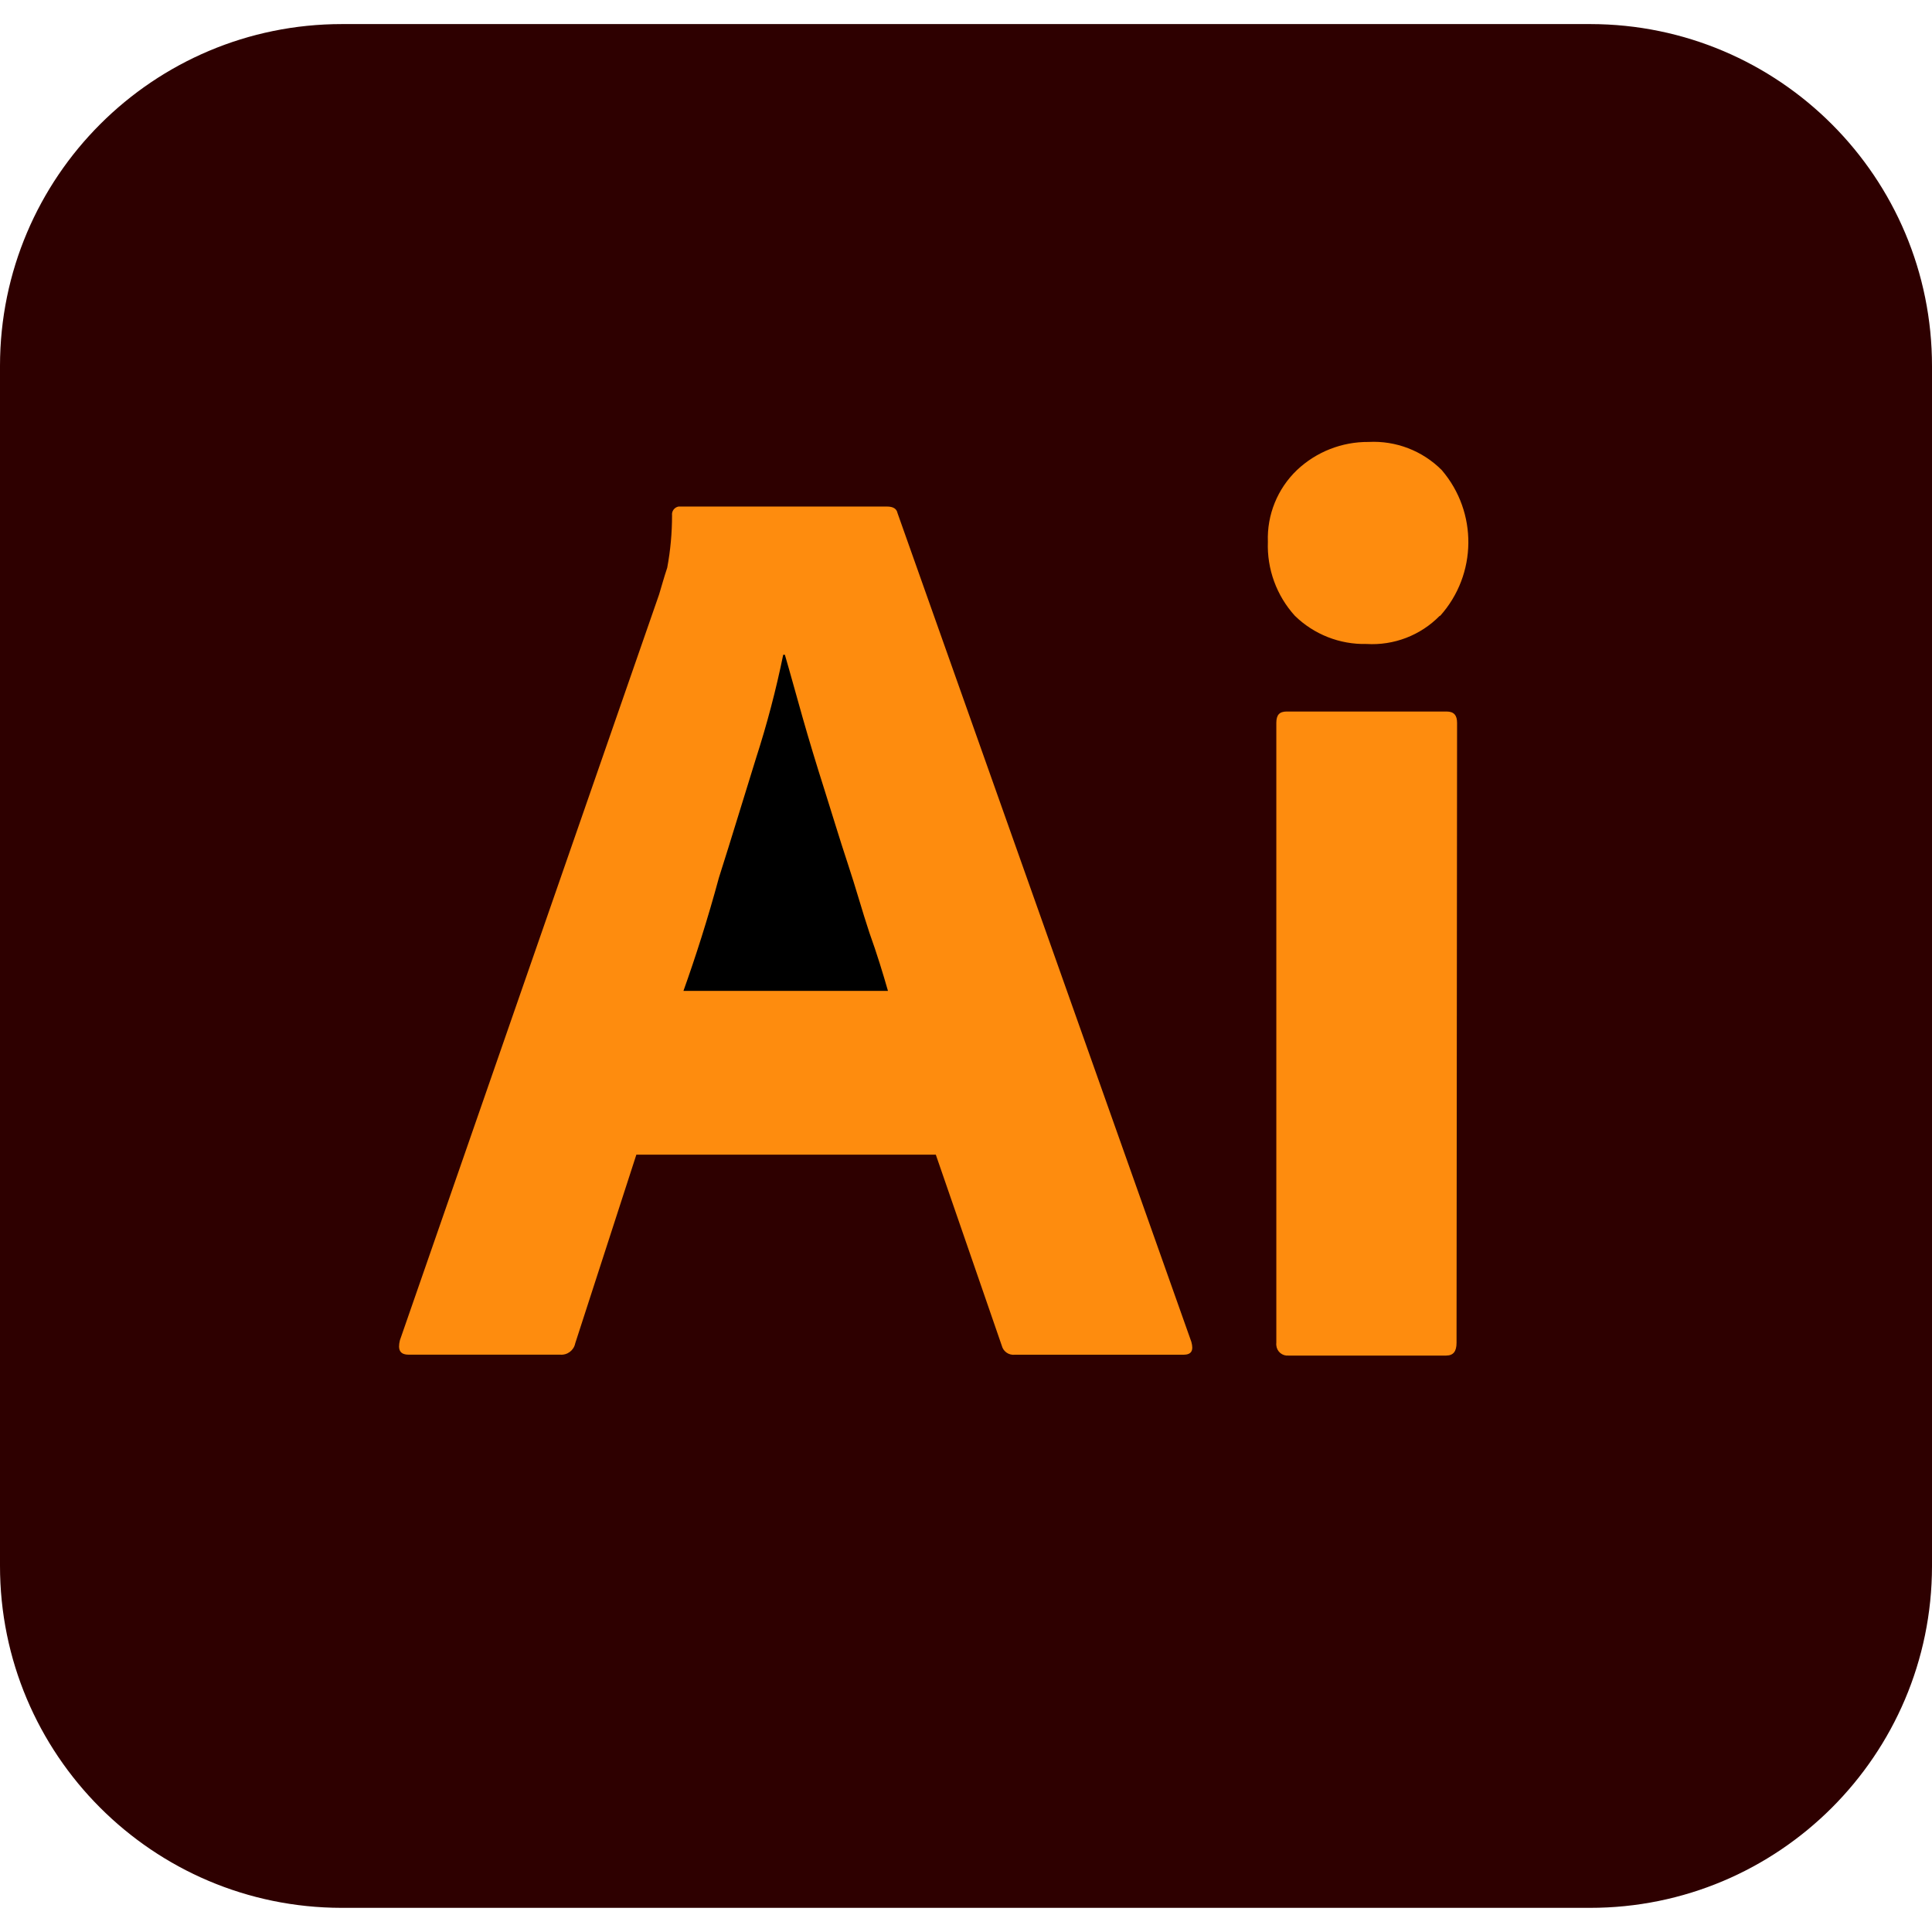
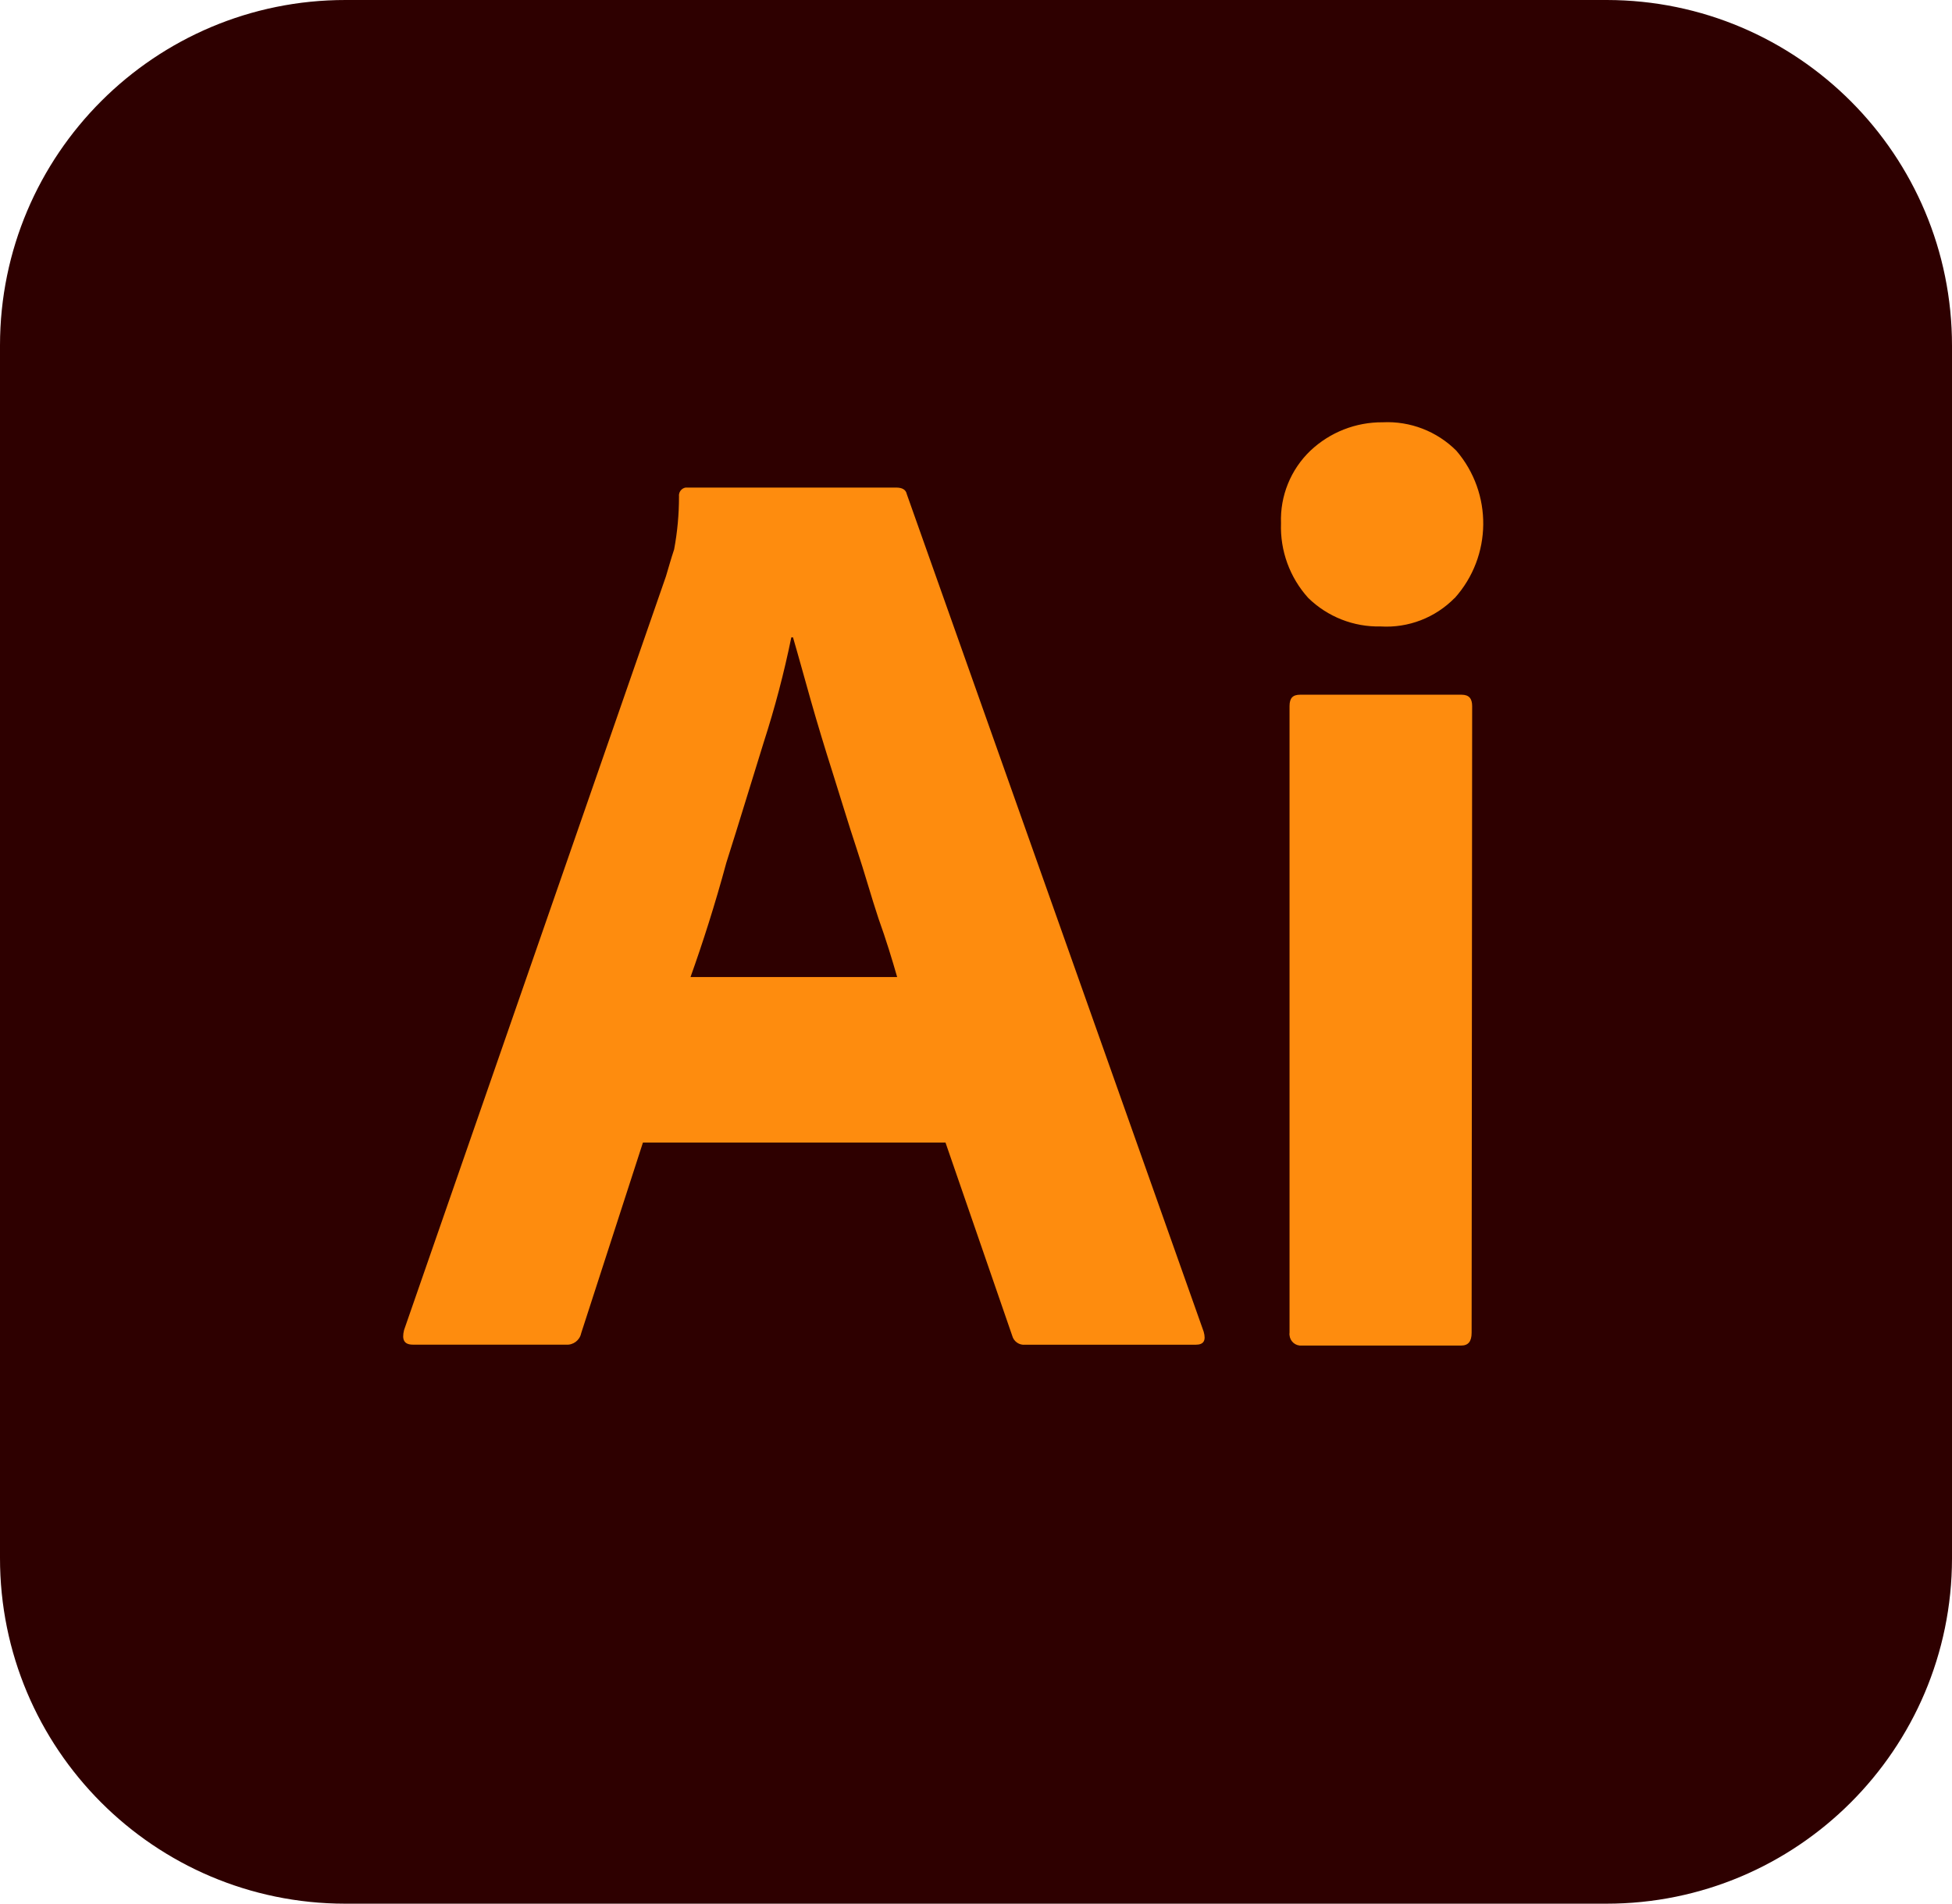
- <svg xmlns="http://www.w3.org/2000/svg" viewBox="0 0 256 256">
+ <svg xmlns="http://www.w3.org/2000/svg" id="Layer_1" data-name="Layer 1" viewBox="0 0 256 249.61">
  <g id="ai">
-     <rect x="48.72" y="53.45" width="166.21" height="166.21" fill="#fe8c0e" />
-     <path d="M115.21,123.62c1,2.78,1.81,5.44,2.45,7.68H90.56c1.6-4.48,3.21-9.49,4.7-15,1.7-5.33,3.3-10.66,4.9-15.78a128.32,128.32,0,0,0,3.62-13.76H104c.75,2.56,1.5,5.33,2.35,8.32s1.82,6.19,2.87,9.49,2,6.51,3.1,9.82S114.25,120.74,115.21,123.62Z" />
-     <path d="M210.66,3.19H45.33A45.31,45.31,0,0,0,0,48.46v159a45.31,45.31,0,0,0,45.26,45.34h165.4A45.3,45.3,0,0,0,256,207.55v-159A45.31,45.31,0,0,0,210.74,3.19ZM156.75,179.51h-22.3a1.59,1.59,0,0,1-1.7-1.18L124,153H84.32L76.22,178a1.87,1.87,0,0,1-2,1.5H54.16c-1.17,0-1.48-.64-1.17-1.91L87.34,78.75c.32-1.06.64-2.23,1.07-3.52a37.57,37.57,0,0,0,.64-6.94,1.06,1.06,0,0,1,.86-1.17h27.62c.86,0,1.28.32,1.39.85L157.86,177.8c.33,1.18,0,1.71-1.06,1.71ZM193,177.92c0,1.16-.43,1.7-1.39,1.7H170.73a1.48,1.48,0,0,1-1.61-1.35,1.36,1.36,0,0,1,0-.35V95.78c0-1.07.43-1.5,1.39-1.5h21.17c1,0,1.39.53,1.39,1.5ZM190.77,81.6a12.52,12.52,0,0,1-9.7,3.73,13.15,13.15,0,0,1-9.49-3.73A13.84,13.84,0,0,1,168,71.79a12.52,12.52,0,0,1,3.85-9.5,13.65,13.65,0,0,1,9.49-3.73,12.75,12.75,0,0,1,9.7,3.73,14.66,14.66,0,0,1-.21,19.31Z" fill="#2e0000" />
+     <rect x="48.72" y="50.26" width="166.21" height="166.21" fill="#fe8c0e" />
+     <path d="M115.21,120.43c1,2.78,1.81,5.44,2.45,7.68H90.56c1.6-4.48,3.21-9.49,4.7-15,1.7-5.33,3.3-10.66,4.9-15.78a128.32,128.32,0,0,0,3.62-13.76H104c.75,2.56,1.5,5.33,2.35,8.32s1.82,6.19,2.87,9.49,2,6.51,3.1,9.82S114.25,117.55,115.21,120.43Z" fill="#2e0000" />
+     <path d="M210.66,0H45.33A45.3,45.3,0,0,0,0,45.27v159a45.3,45.3,0,0,0,45.26,45.34h165.4A45.31,45.31,0,0,0,256,204.36v-159A45.32,45.32,0,0,0,210.74,0h-.08ZM156.75,176.32h-22.3a1.59,1.59,0,0,1-1.7-1.18L124,149.81H84.32l-8.1,25a1.88,1.88,0,0,1-2,1.5H54.16c-1.17,0-1.48-.64-1.17-1.91L87.34,75.56c.32-1.06.64-2.23,1.07-3.52a37.57,37.57,0,0,0,.64-6.94,1.06,1.06,0,0,1,.86-1.17h27.62c.86,0,1.28.32,1.39.85l38.94,109.83c.33,1.18,0,1.71-1.06,1.71ZM193,174.73c0,1.16-.43,1.7-1.39,1.7H170.73a1.49,1.49,0,0,1-1.61-1.34h0a1,1,0,0,1,0-.35V92.59c0-1.07.43-1.5,1.39-1.5h21.17c1,0,1.39.53,1.39,1.5Zm-2.23-96.32a12.52,12.52,0,0,1-9.7,3.73,13.15,13.15,0,0,1-9.49-3.73A13.86,13.86,0,0,1,168,68.6a12.52,12.52,0,0,1,3.85-9.5,13.65,13.65,0,0,1,9.49-3.73A12.77,12.77,0,0,1,191,59.1a14.66,14.66,0,0,1-.21,19.31Z" fill="#2e0000" />
  </g>
</svg>
